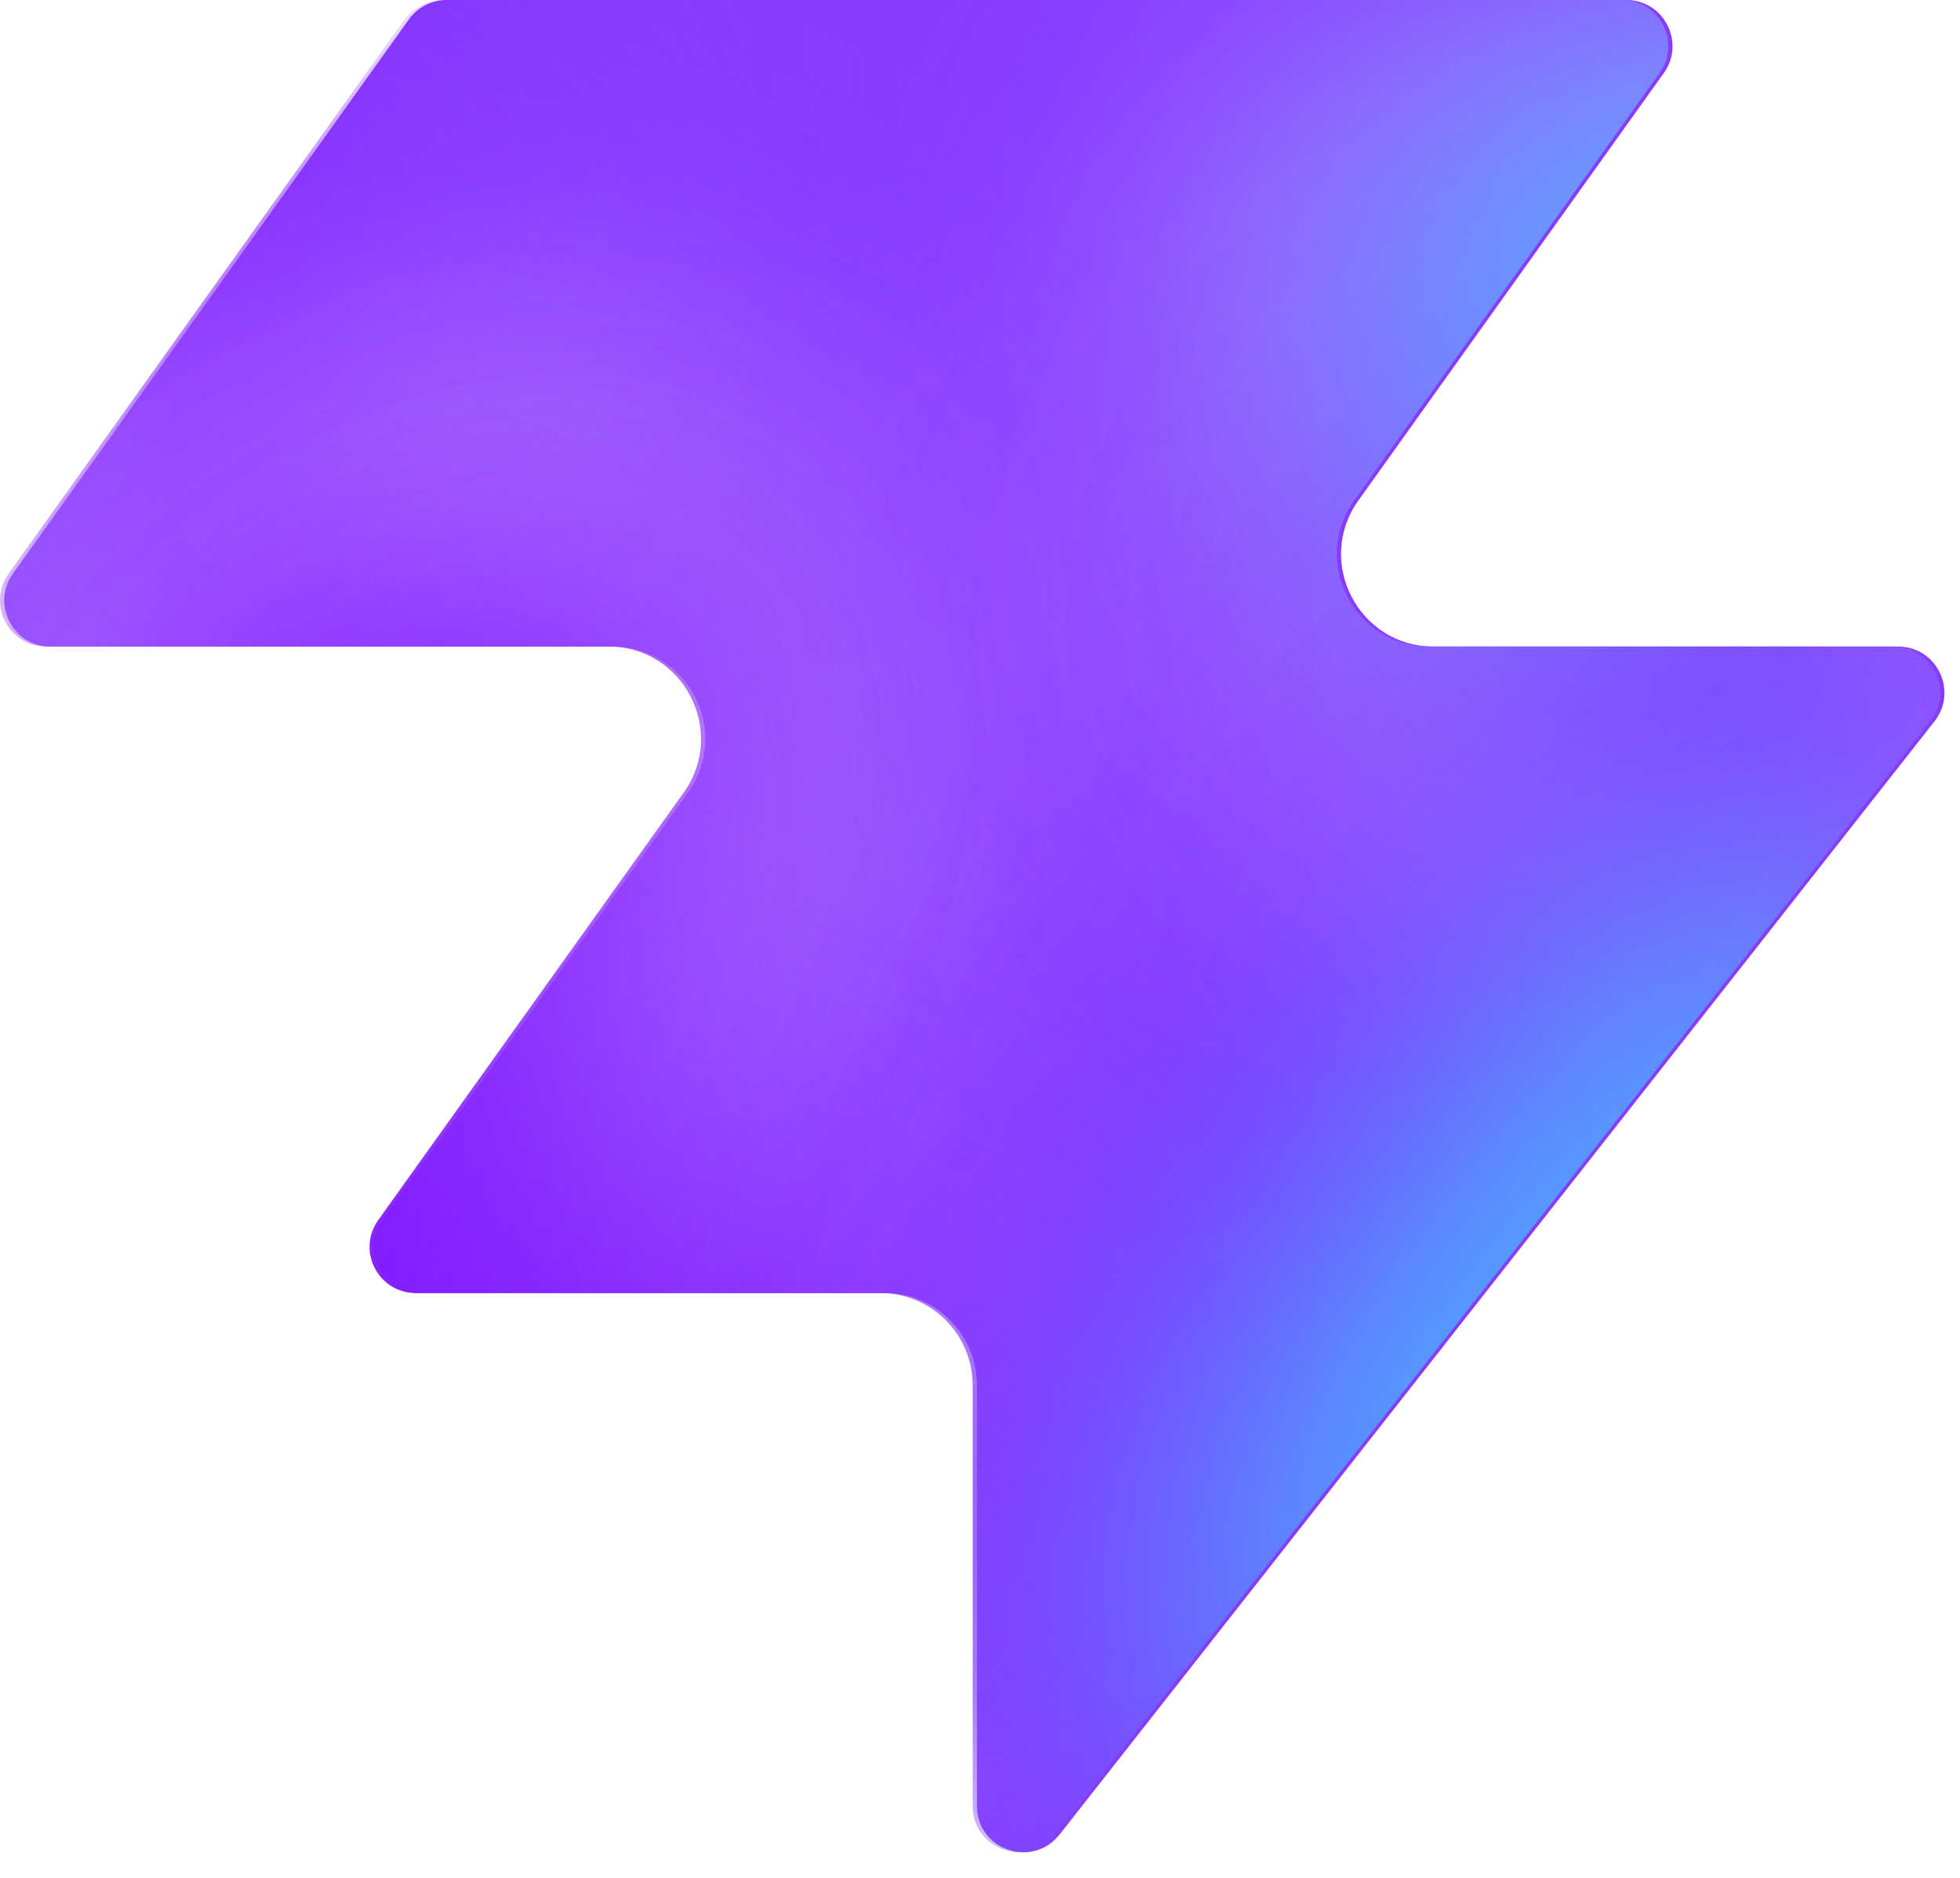
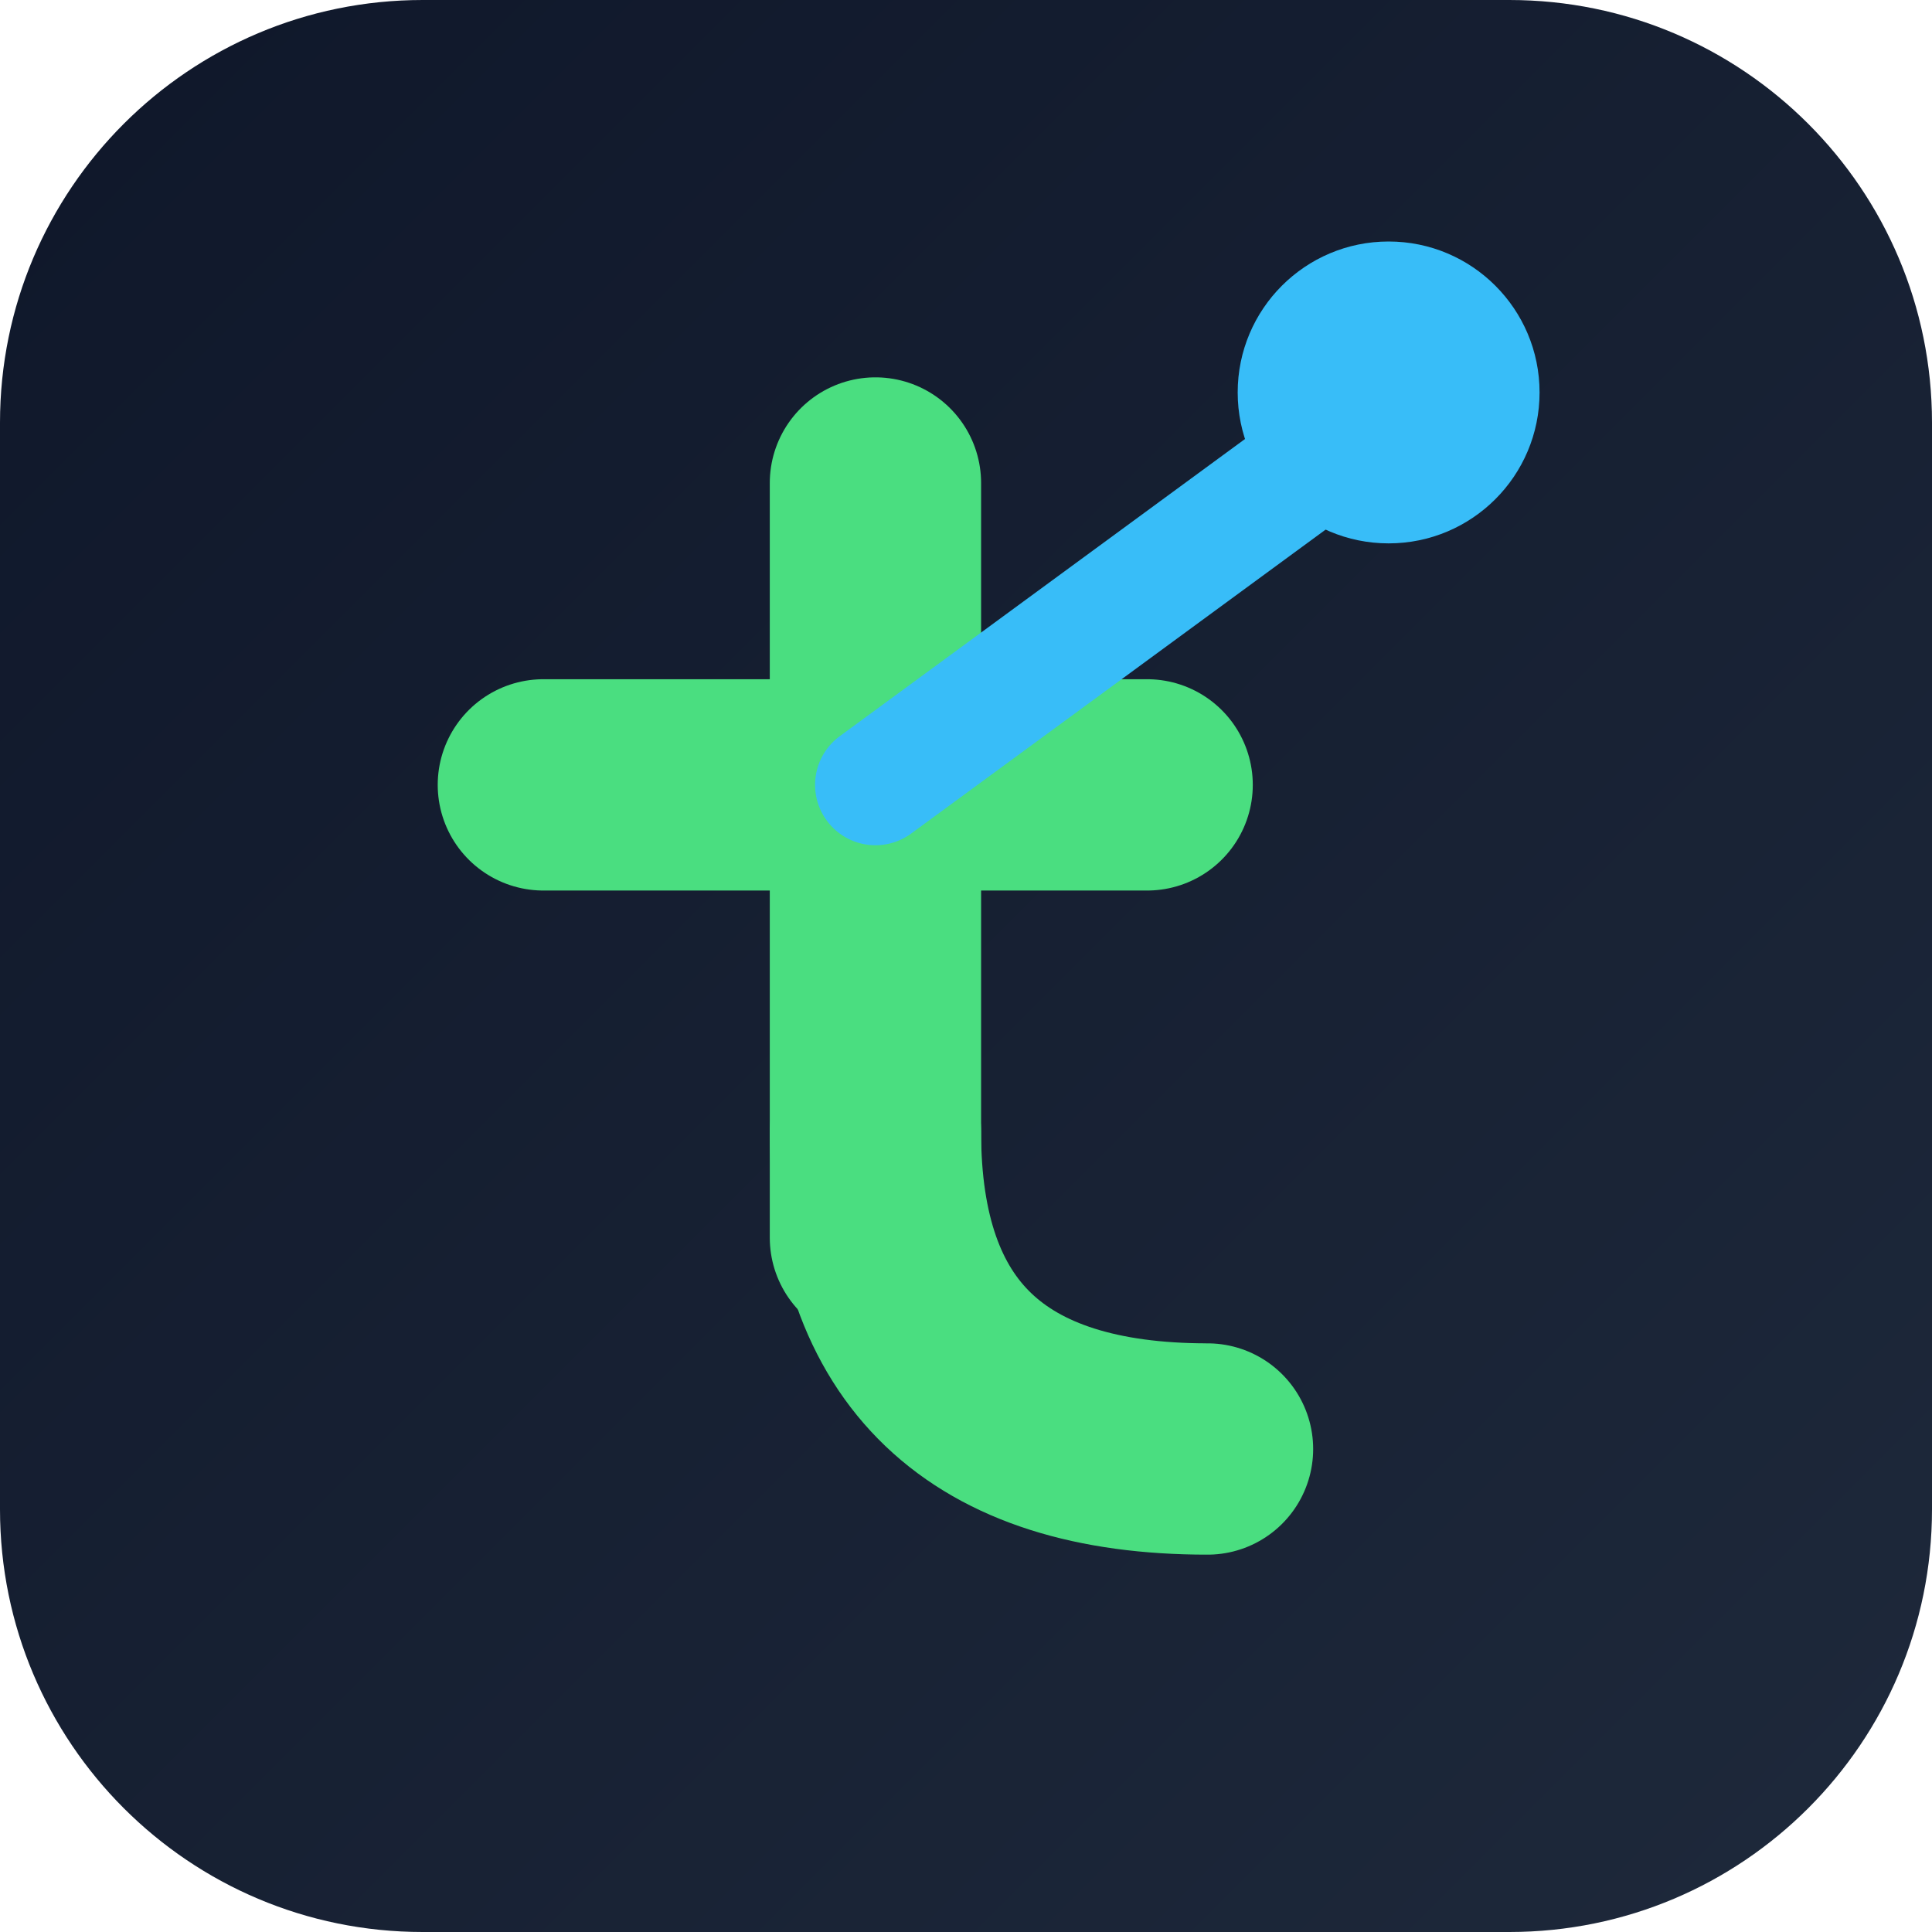
- <svg xmlns="http://www.w3.org/2000/svg" width="48" height="46" fill="none" viewBox="0 0 48 46">
-   <path fill="#863bff" d="M25.946 44.938c-.664.845-2.021.375-2.021-.698V33.937a2.26 2.26 0 0 0-2.262-2.262H10.287c-.92 0-1.456-1.04-.92-1.788l7.48-10.471c1.07-1.497 0-3.578-1.842-3.578H1.237c-.92 0-1.456-1.04-.92-1.788L10.013.474c.214-.297.556-.474.92-.474h28.894c.92 0 1.456 1.04.92 1.788l-7.48 10.471c-1.07 1.498 0 3.579 1.842 3.579h11.377c.943 0 1.473 1.088.89 1.83L25.947 44.94z" style="fill:#863bff;fill:color(display-p3 .525 .23 1);fill-opacity:1" />
-   <mask id="a" width="48" height="46" x="0" y="0" maskUnits="userSpaceOnUse" style="mask-type:alpha">
-     <path fill="#000" d="M25.842 44.938c-.664.844-2.021.375-2.021-.698V33.937a2.26 2.26 0 0 0-2.262-2.262H10.183c-.92 0-1.456-1.04-.92-1.788l7.48-10.471c1.07-1.498 0-3.579-1.842-3.579H1.133c-.92 0-1.456-1.04-.92-1.787L9.91.473c.214-.297.556-.474.92-.474h28.894c.92 0 1.456 1.04.92 1.788l-7.48 10.471c-1.07 1.498 0 3.578 1.842 3.578h11.377c.943 0 1.473 1.088.89 1.832L25.843 44.94z" style="fill:#000;fill-opacity:1" />
-   </mask>
-   <g mask="url(#a)">
-     <g filter="url(#b)">
-       <ellipse cx="5.508" cy="14.704" fill="#ede6ff" rx="5.508" ry="14.704" style="fill:#ede6ff;fill:color(display-p3 .927 .903 1);fill-opacity:1" transform="matrix(.00324 1 1 -.00324 -4.47 31.516)" />
-     </g>
-     <g filter="url(#c)">
-       <ellipse cx="10.399" cy="29.851" fill="#ede6ff" rx="10.399" ry="29.851" style="fill:#ede6ff;fill:color(display-p3 .927 .903 1);fill-opacity:1" transform="matrix(.00324 1 1 -.00324 -39.328 7.883)" />
-     </g>
-     <g filter="url(#d)">
-       <ellipse cx="5.508" cy="30.487" fill="#7e14ff" rx="5.508" ry="30.487" style="fill:#7e14ff;fill:color(display-p3 .492 .077 1);fill-opacity:1" transform="rotate(89.814 -25.913 -14.639)scale(1 -1)" />
-     </g>
-     <g filter="url(#e)">
-       <ellipse cx="5.508" cy="30.599" fill="#7e14ff" rx="5.508" ry="30.599" style="fill:#7e14ff;fill:color(display-p3 .492 .077 1);fill-opacity:1" transform="rotate(89.814 -32.644 -3.334)scale(1 -1)" />
-     </g>
-     <g filter="url(#f)">
-       <ellipse cx="5.508" cy="30.599" fill="#7e14ff" rx="5.508" ry="30.599" style="fill:#7e14ff;fill:color(display-p3 .492 .077 1);fill-opacity:1" transform="matrix(.00324 1 1 -.00324 -34.34 30.47)" />
-     </g>
-     <g filter="url(#g)">
-       <ellipse cx="14.072" cy="22.078" fill="#ede6ff" rx="14.072" ry="22.078" style="fill:#ede6ff;fill:color(display-p3 .927 .903 1);fill-opacity:1" transform="rotate(93.35 24.506 48.493)scale(-1 1)" />
-     </g>
-     <g filter="url(#h)">
-       <ellipse cx="3.47" cy="21.501" fill="#7e14ff" rx="3.47" ry="21.501" style="fill:#7e14ff;fill:color(display-p3 .492 .077 1);fill-opacity:1" transform="rotate(89.009 28.708 47.59)scale(-1 1)" />
-     </g>
-     <g filter="url(#i)">
-       <ellipse cx="3.47" cy="21.501" fill="#7e14ff" rx="3.47" ry="21.501" style="fill:#7e14ff;fill:color(display-p3 .492 .077 1);fill-opacity:1" transform="rotate(89.009 28.708 47.59)scale(-1 1)" />
-     </g>
-     <g filter="url(#j)">
-       <ellipse cx=".387" cy="8.972" fill="#7e14ff" rx="4.407" ry="29.108" style="fill:#7e14ff;fill:color(display-p3 .492 .077 1);fill-opacity:1" transform="rotate(39.51 .387 8.972)" />
-     </g>
-     <g filter="url(#k)">
-       <ellipse cx="47.523" cy="-6.092" fill="#7e14ff" rx="4.407" ry="29.108" style="fill:#7e14ff;fill:color(display-p3 .492 .077 1);fill-opacity:1" transform="rotate(37.892 47.523 -6.092)" />
-     </g>
-     <g filter="url(#l)">
-       <ellipse cx="41.412" cy="6.333" fill="#47bfff" rx="5.971" ry="9.665" style="fill:#47bfff;fill:color(display-p3 .28 .748 1);fill-opacity:1" transform="rotate(37.892 41.412 6.333)" />
-     </g>
-     <g filter="url(#m)">
-       <ellipse cx="-1.879" cy="38.332" fill="#7e14ff" rx="4.407" ry="29.108" style="fill:#7e14ff;fill:color(display-p3 .492 .077 1);fill-opacity:1" transform="rotate(37.892 -1.88 38.332)" />
-     </g>
-     <g filter="url(#n)">
-       <ellipse cx="-1.879" cy="38.332" fill="#7e14ff" rx="4.407" ry="29.108" style="fill:#7e14ff;fill:color(display-p3 .492 .077 1);fill-opacity:1" transform="rotate(37.892 -1.88 38.332)" />
-     </g>
-     <g filter="url(#o)">
-       <ellipse cx="35.651" cy="29.907" fill="#7e14ff" rx="4.407" ry="29.108" style="fill:#7e14ff;fill:color(display-p3 .492 .077 1);fill-opacity:1" transform="rotate(37.892 35.651 29.907)" />
-     </g>
-     <g filter="url(#p)">
-       <ellipse cx="38.418" cy="32.4" fill="#47bfff" rx="5.971" ry="15.297" style="fill:#47bfff;fill:color(display-p3 .28 .748 1);fill-opacity:1" transform="rotate(37.892 38.418 32.4)" />
-     </g>
-   </g>
+ <svg xmlns="http://www.w3.org/2000/svg" viewBox="0 0 256 256">
  <defs>
-     <filter id="b" width="60.045" height="41.654" x="-19.77" y="16.149" color-interpolation-filters="sRGB" filterUnits="userSpaceOnUse">
-       <feFlood flood-opacity="0" result="BackgroundImageFix" />
-       <feBlend in="SourceGraphic" in2="BackgroundImageFix" result="shape" />
-       <feGaussianBlur result="effect1_foregroundBlur_2002_17158" stdDeviation="7.659" />
-     </filter>
-     <filter id="c" width="90.34" height="51.437" x="-54.613" y="-7.533" color-interpolation-filters="sRGB" filterUnits="userSpaceOnUse">
-       <feFlood flood-opacity="0" result="BackgroundImageFix" />
-       <feBlend in="SourceGraphic" in2="BackgroundImageFix" result="shape" />
-       <feGaussianBlur result="effect1_foregroundBlur_2002_17158" stdDeviation="7.659" />
-     </filter>
-     <filter id="d" width="79.355" height="29.4" x="-49.64" y="2.03" color-interpolation-filters="sRGB" filterUnits="userSpaceOnUse">
-       <feFlood flood-opacity="0" result="BackgroundImageFix" />
-       <feBlend in="SourceGraphic" in2="BackgroundImageFix" result="shape" />
-       <feGaussianBlur result="effect1_foregroundBlur_2002_17158" stdDeviation="4.596" />
-     </filter>
-     <filter id="e" width="79.579" height="29.4" x="-45.045" y="20.029" color-interpolation-filters="sRGB" filterUnits="userSpaceOnUse">
-       <feFlood flood-opacity="0" result="BackgroundImageFix" />
-       <feBlend in="SourceGraphic" in2="BackgroundImageFix" result="shape" />
-       <feGaussianBlur result="effect1_foregroundBlur_2002_17158" stdDeviation="4.596" />
-     </filter>
-     <filter id="f" width="79.579" height="29.4" x="-43.513" y="21.178" color-interpolation-filters="sRGB" filterUnits="userSpaceOnUse">
-       <feFlood flood-opacity="0" result="BackgroundImageFix" />
-       <feBlend in="SourceGraphic" in2="BackgroundImageFix" result="shape" />
-       <feGaussianBlur result="effect1_foregroundBlur_2002_17158" stdDeviation="4.596" />
-     </filter>
-     <filter id="g" width="74.749" height="58.852" x="15.756" y="-17.901" color-interpolation-filters="sRGB" filterUnits="userSpaceOnUse">
-       <feFlood flood-opacity="0" result="BackgroundImageFix" />
-       <feBlend in="SourceGraphic" in2="BackgroundImageFix" result="shape" />
-       <feGaussianBlur result="effect1_foregroundBlur_2002_17158" stdDeviation="7.659" />
-     </filter>
-     <filter id="h" width="61.377" height="25.362" x="23.548" y="2.284" color-interpolation-filters="sRGB" filterUnits="userSpaceOnUse">
-       <feFlood flood-opacity="0" result="BackgroundImageFix" />
-       <feBlend in="SourceGraphic" in2="BackgroundImageFix" result="shape" />
-       <feGaussianBlur result="effect1_foregroundBlur_2002_17158" stdDeviation="4.596" />
-     </filter>
-     <filter id="i" width="61.377" height="25.362" x="23.548" y="2.284" color-interpolation-filters="sRGB" filterUnits="userSpaceOnUse">
-       <feFlood flood-opacity="0" result="BackgroundImageFix" />
-       <feBlend in="SourceGraphic" in2="BackgroundImageFix" result="shape" />
-       <feGaussianBlur result="effect1_foregroundBlur_2002_17158" stdDeviation="4.596" />
-     </filter>
-     <filter id="j" width="56.045" height="63.649" x="-27.636" y="-22.853" color-interpolation-filters="sRGB" filterUnits="userSpaceOnUse">
-       <feFlood flood-opacity="0" result="BackgroundImageFix" />
-       <feBlend in="SourceGraphic" in2="BackgroundImageFix" result="shape" />
-       <feGaussianBlur result="effect1_foregroundBlur_2002_17158" stdDeviation="4.596" />
-     </filter>
-     <filter id="k" width="54.814" height="64.646" x="20.116" y="-38.415" color-interpolation-filters="sRGB" filterUnits="userSpaceOnUse">
-       <feFlood flood-opacity="0" result="BackgroundImageFix" />
-       <feBlend in="SourceGraphic" in2="BackgroundImageFix" result="shape" />
-       <feGaussianBlur result="effect1_foregroundBlur_2002_17158" stdDeviation="4.596" />
-     </filter>
-     <filter id="l" width="33.541" height="35.313" x="24.641" y="-11.323" color-interpolation-filters="sRGB" filterUnits="userSpaceOnUse">
-       <feFlood flood-opacity="0" result="BackgroundImageFix" />
-       <feBlend in="SourceGraphic" in2="BackgroundImageFix" result="shape" />
-       <feGaussianBlur result="effect1_foregroundBlur_2002_17158" stdDeviation="4.596" />
-     </filter>
-     <filter id="m" width="54.814" height="64.646" x="-29.286" y="6.009" color-interpolation-filters="sRGB" filterUnits="userSpaceOnUse">
-       <feFlood flood-opacity="0" result="BackgroundImageFix" />
-       <feBlend in="SourceGraphic" in2="BackgroundImageFix" result="shape" />
-       <feGaussianBlur result="effect1_foregroundBlur_2002_17158" stdDeviation="4.596" />
-     </filter>
-     <filter id="n" width="54.814" height="64.646" x="-29.286" y="6.009" color-interpolation-filters="sRGB" filterUnits="userSpaceOnUse">
-       <feFlood flood-opacity="0" result="BackgroundImageFix" />
-       <feBlend in="SourceGraphic" in2="BackgroundImageFix" result="shape" />
-       <feGaussianBlur result="effect1_foregroundBlur_2002_17158" stdDeviation="4.596" />
-     </filter>
-     <filter id="o" width="54.814" height="64.646" x="8.244" y="-2.416" color-interpolation-filters="sRGB" filterUnits="userSpaceOnUse">
-       <feFlood flood-opacity="0" result="BackgroundImageFix" />
-       <feBlend in="SourceGraphic" in2="BackgroundImageFix" result="shape" />
-       <feGaussianBlur result="effect1_foregroundBlur_2002_17158" stdDeviation="4.596" />
-     </filter>
-     <filter id="p" width="39.409" height="43.623" x="18.713" y="10.588" color-interpolation-filters="sRGB" filterUnits="userSpaceOnUse">
-       <feFlood flood-opacity="0" result="BackgroundImageFix" />
-       <feBlend in="SourceGraphic" in2="BackgroundImageFix" result="shape" />
-       <feGaussianBlur result="effect1_foregroundBlur_2002_17158" stdDeviation="4.596" />
-     </filter>
+     <linearGradient id="bgGradient" x1="0%" y1="0%" x2="100%" y2="100%">
+       <stop offset="0%" stop-color="#0f172a" />
+       <stop offset="100%" stop-color="#1e293b" />
+     </linearGradient>
  </defs>
+   <rect width="256" height="256" rx="56" fill="url(#bgGradient)" />
+   <line x1="116" y1="64" x2="116" y2="164" stroke="#4ade80" stroke-width="28" stroke-linecap="round" />
+   <path d="M 116 150 Q 116 192 160 192" fill="none" stroke="#4ade80" stroke-width="28" stroke-linecap="round" />
+   <line x1="72" y1="104" x2="152" y2="104" stroke="#4ade80" stroke-width="28" stroke-linecap="round" />
+   <line x1="116" y1="104" x2="176" y2="60" stroke="#38bdf8" stroke-width="16" stroke-linecap="round" />
+   <circle cx="184" cy="52" r="20" fill="#38bdf8" />
</svg>
